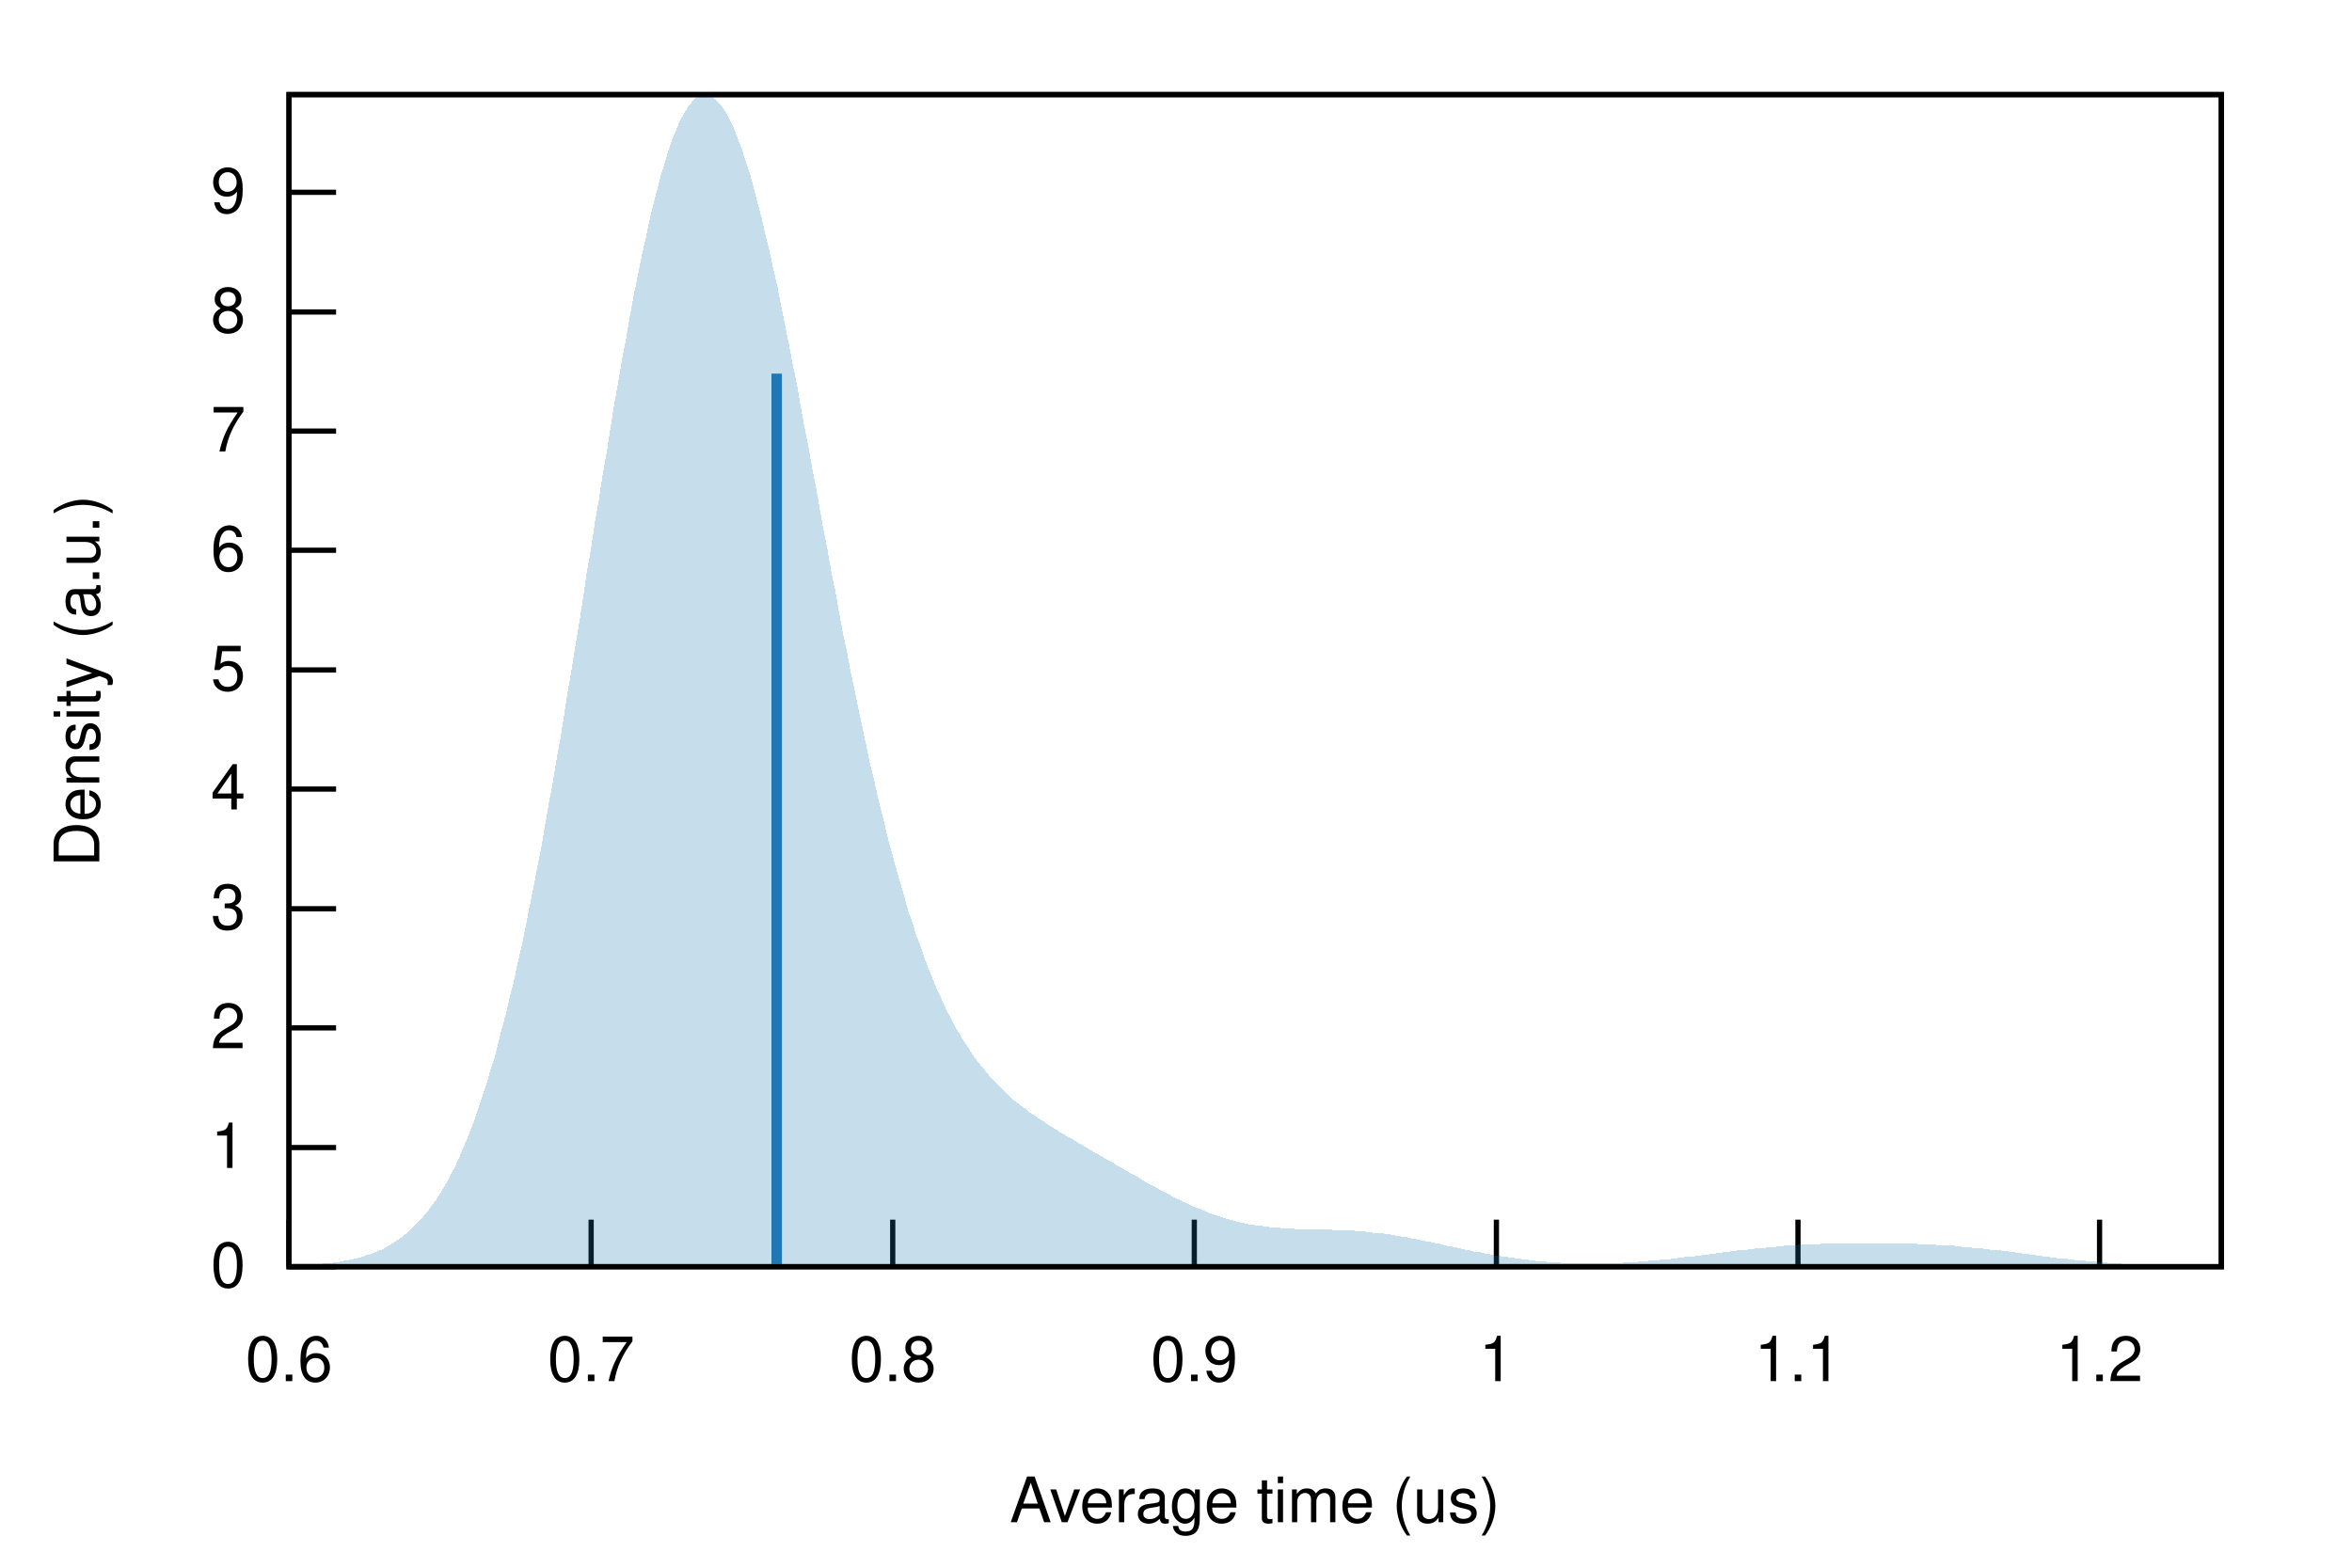
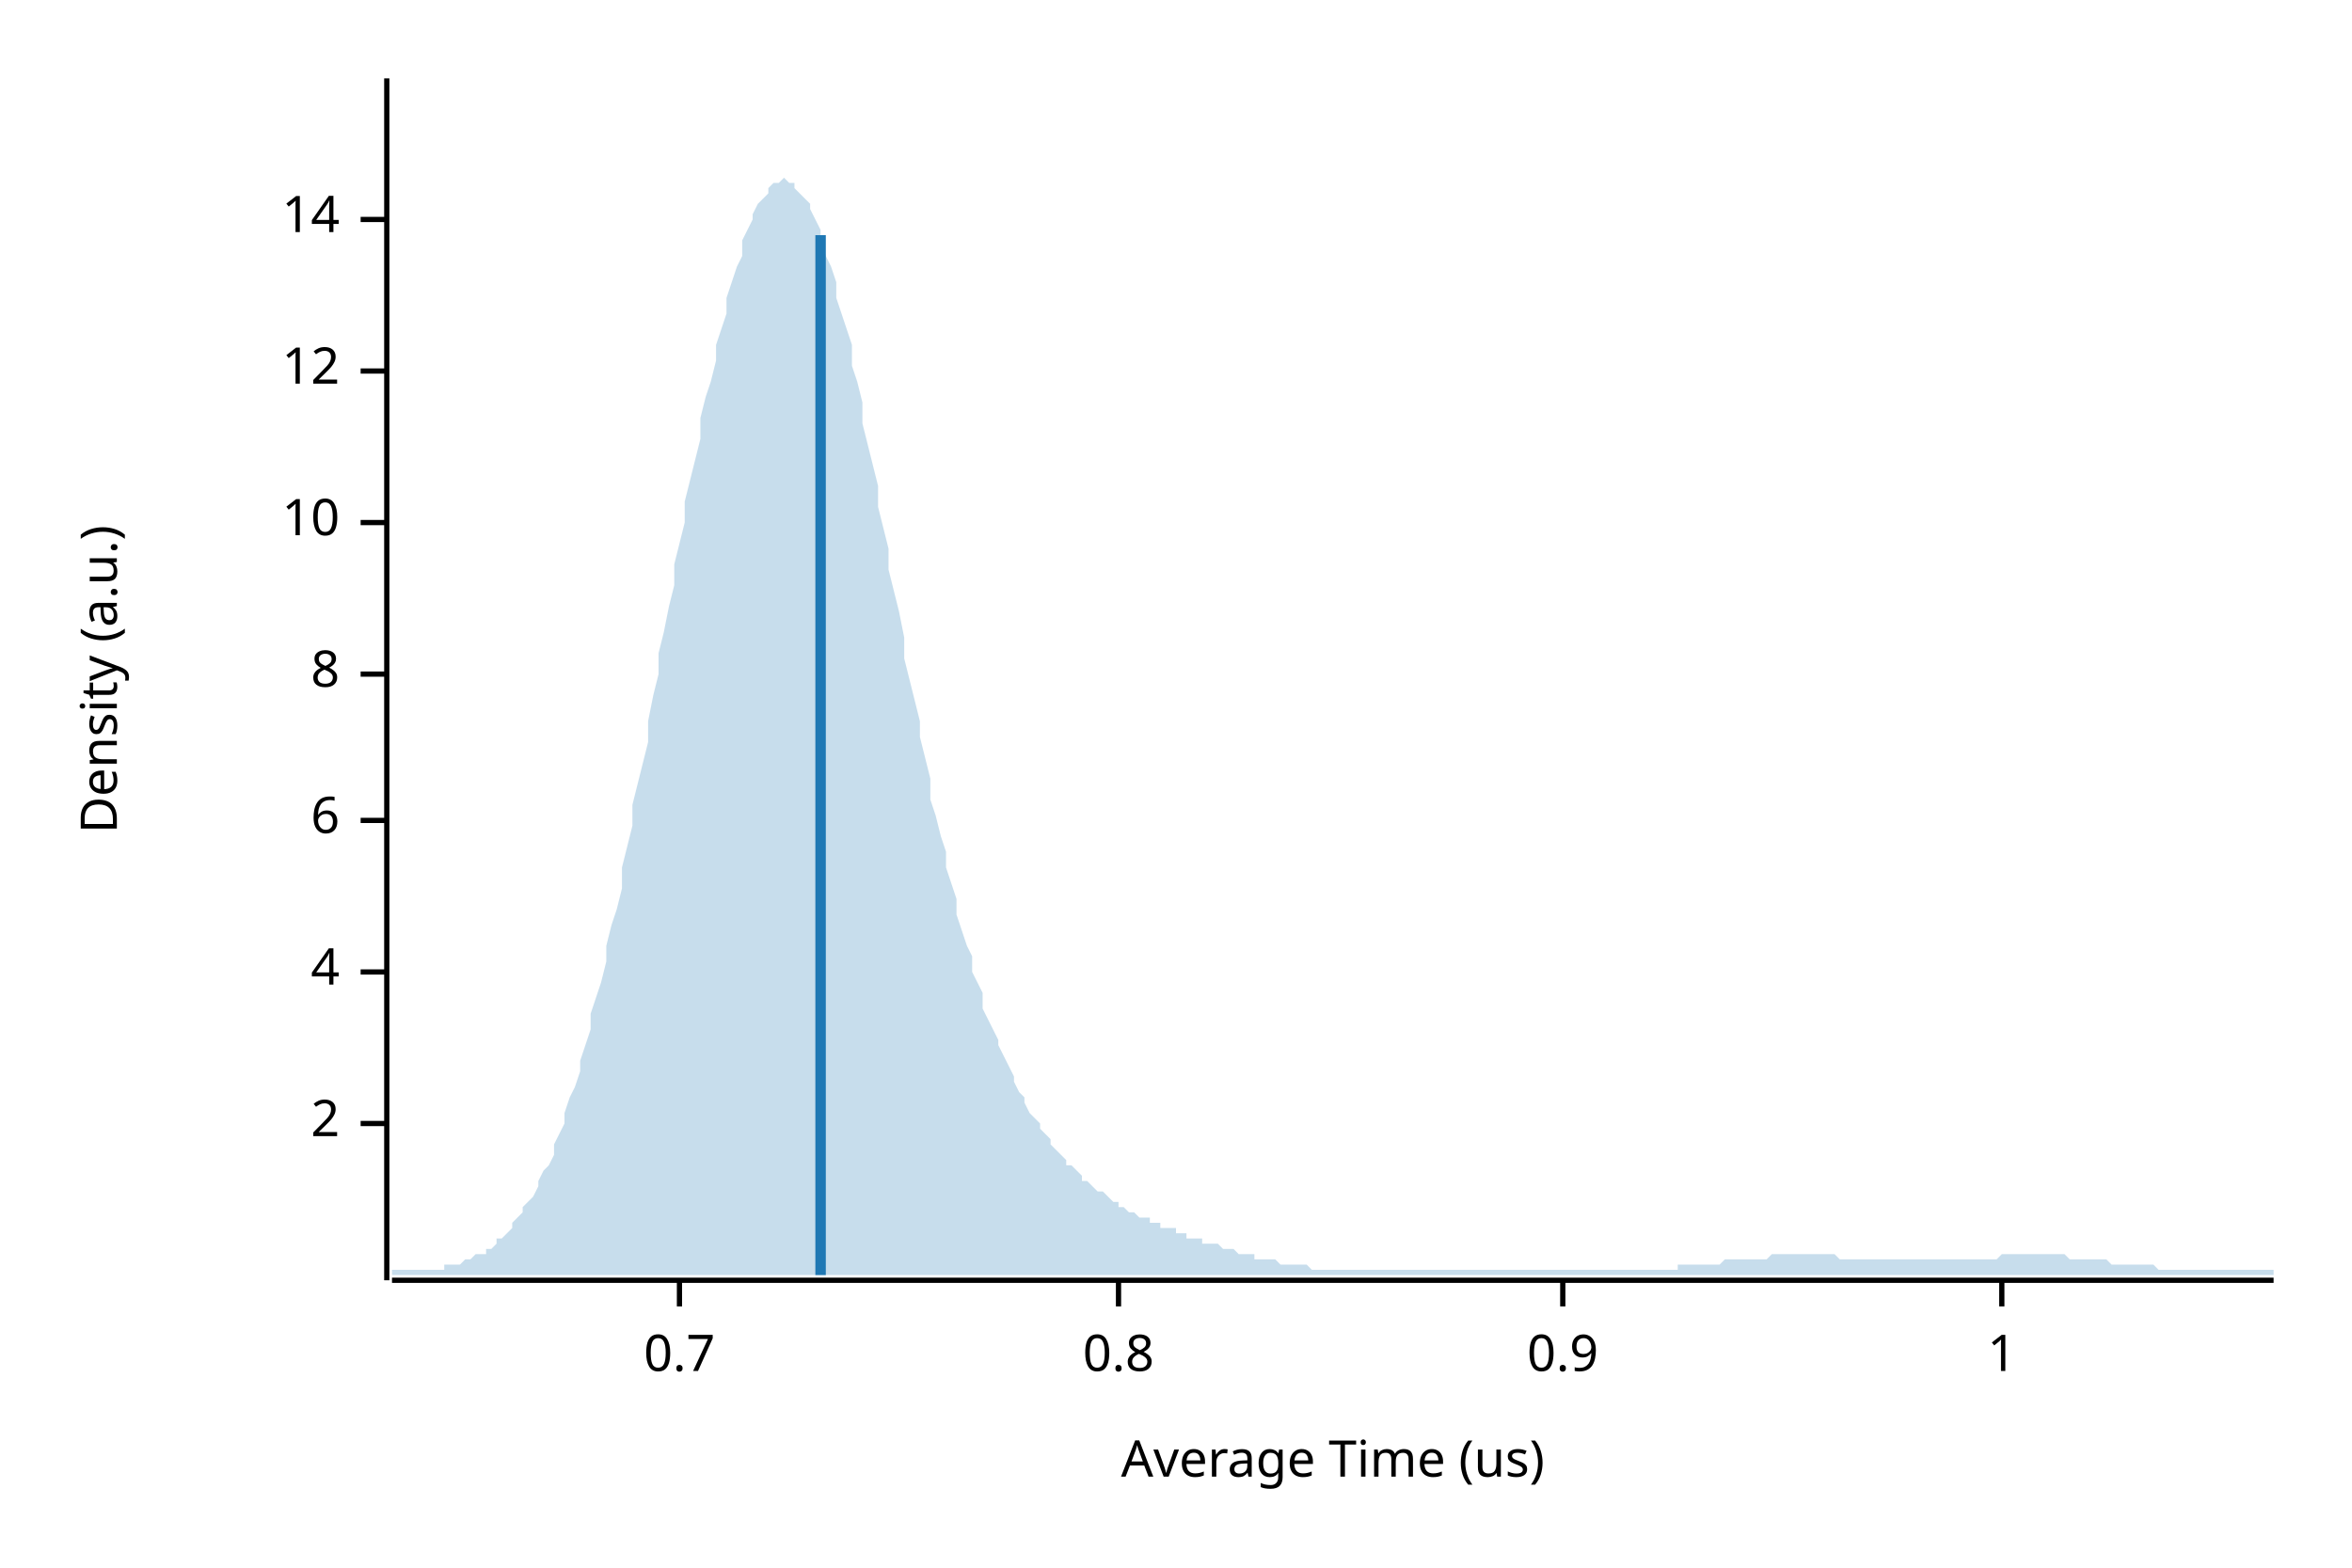
- <svg xmlns="http://www.w3.org/2000/svg" xmlns:xlink="http://www.w3.org/1999/xlink" viewBox="0 0 450 300">
-   <g id="gnuplot_canvas">
-     <rect x="0" y="0" width="450" height="300" fill="none" />
-     <defs>
-       <circle id="gpDot" r="0.5" stroke-width="0.5" stroke="currentColor" />
-       <path id="gpPt0" stroke-width="0.222" stroke="currentColor" d="M-1,0 h2 M0,-1 v2" />
-       <path id="gpPt1" stroke-width="0.222" stroke="currentColor" d="M-1,-1 L1,1 M1,-1 L-1,1" />
-       <path id="gpPt2" stroke-width="0.222" stroke="currentColor" d="M-1,0 L1,0 M0,-1 L0,1 M-1,-1 L1,1 M-1,1 L1,-1" />
-       <rect id="gpPt3" stroke-width="0.222" stroke="currentColor" x="-1" y="-1" width="2" height="2" />
-       <rect id="gpPt4" stroke-width="0.222" stroke="currentColor" fill="currentColor" x="-1" y="-1" width="2" height="2" />
-       <circle id="gpPt5" stroke-width="0.222" stroke="currentColor" cx="0" cy="0" r="1" />
-       <use xlink:href="#gpPt5" id="gpPt6" fill="currentColor" stroke="none" />
-       <path id="gpPt7" stroke-width="0.222" stroke="currentColor" d="M0,-1.33 L-1.33,0.67 L1.33,0.67 z" />
-       <use xlink:href="#gpPt7" id="gpPt8" fill="currentColor" stroke="none" />
-       <use xlink:href="#gpPt7" id="gpPt9" stroke="currentColor" transform="rotate(180)" />
-       <use xlink:href="#gpPt9" id="gpPt10" fill="currentColor" stroke="none" />
-       <use xlink:href="#gpPt3" id="gpPt11" stroke="currentColor" transform="rotate(45)" />
-       <use xlink:href="#gpPt11" id="gpPt12" fill="currentColor" stroke="none" />
-       <path id="gpPt13" stroke-width="0.222" stroke="currentColor" d="M0,1.330 L1.265,0.411 L0.782,-1.067 L-0.782,-1.076 L-1.265,0.411 z" />
-       <use xlink:href="#gpPt13" id="gpPt14" fill="currentColor" stroke="none" />
-       <filter id="textbox" filterUnits="objectBoundingBox" x="0" y="0" height="1" width="1">
-         <feFlood flood-color="white" flood-opacity="1" result="bgnd" />
-         <feComposite in="SourceGraphic" in2="bgnd" operator="atop" />
-       </filter>
-       <filter id="greybox" filterUnits="objectBoundingBox" x="0" y="0" height="1" width="1">
-         <feFlood flood-color="lightgrey" flood-opacity="1" result="grey" />
-         <feComposite in="SourceGraphic" in2="grey" operator="atop" />
-       </filter>
-     </defs>
-     <g fill="none" color="white" stroke="currentColor" stroke-width="1.00" stroke-linecap="butt" stroke-linejoin="miter">
- </g>
-     <g fill="none" color="black" stroke="currentColor" stroke-width="1.00" stroke-linecap="butt" stroke-linejoin="miter">
-       <path stroke="black" d="M55.3,242.4 L64.3,242.4  " />
-       <g transform="translate(47.0,246.3)" stroke="none" fill="black" font-family="Helvetica" font-size="12.00" text-anchor="end">
-         <text>
-           <tspan font-family="Helvetica"> 0</tspan>
-         </text>
-       </g>
-     </g>
-     <g fill="none" color="black" stroke="currentColor" stroke-width="1.00" stroke-linecap="butt" stroke-linejoin="miter">
-       <path stroke="black" d="M55.3,219.6 L64.3,219.6  " />
-       <g transform="translate(47.0,223.5)" stroke="none" fill="black" font-family="Helvetica" font-size="12.00" text-anchor="end">
-         <text>
-           <tspan font-family="Helvetica"> 1</tspan>
-         </text>
-       </g>
-     </g>
-     <g fill="none" color="black" stroke="currentColor" stroke-width="1.00" stroke-linecap="butt" stroke-linejoin="miter">
-       <path stroke="black" d="M55.3,196.7 L64.3,196.7  " />
-       <g transform="translate(47.0,200.6)" stroke="none" fill="black" font-family="Helvetica" font-size="12.00" text-anchor="end">
-         <text>
-           <tspan font-family="Helvetica"> 2</tspan>
-         </text>
-       </g>
-     </g>
-     <g fill="none" color="black" stroke="currentColor" stroke-width="1.00" stroke-linecap="butt" stroke-linejoin="miter">
-       <path stroke="black" d="M55.3,173.9 L64.3,173.9  " />
-       <g transform="translate(47.0,177.8)" stroke="none" fill="black" font-family="Helvetica" font-size="12.00" text-anchor="end">
-         <text>
-           <tspan font-family="Helvetica"> 3</tspan>
-         </text>
-       </g>
-     </g>
-     <g fill="none" color="black" stroke="currentColor" stroke-width="1.00" stroke-linecap="butt" stroke-linejoin="miter">
-       <path stroke="black" d="M55.3,151.0 L64.3,151.0  " />
-       <g transform="translate(47.0,154.9)" stroke="none" fill="black" font-family="Helvetica" font-size="12.00" text-anchor="end">
-         <text>
-           <tspan font-family="Helvetica"> 4</tspan>
-         </text>
-       </g>
-     </g>
-     <g fill="none" color="black" stroke="currentColor" stroke-width="1.00" stroke-linecap="butt" stroke-linejoin="miter">
-       <path stroke="black" d="M55.3,128.2 L64.3,128.2  " />
-       <g transform="translate(47.0,132.1)" stroke="none" fill="black" font-family="Helvetica" font-size="12.00" text-anchor="end">
-         <text>
-           <tspan font-family="Helvetica"> 5</tspan>
-         </text>
-       </g>
-     </g>
-     <g fill="none" color="black" stroke="currentColor" stroke-width="1.00" stroke-linecap="butt" stroke-linejoin="miter">
-       <path stroke="black" d="M55.3,105.3 L64.3,105.3  " />
-       <g transform="translate(47.0,109.2)" stroke="none" fill="black" font-family="Helvetica" font-size="12.00" text-anchor="end">
-         <text>
-           <tspan font-family="Helvetica"> 6</tspan>
-         </text>
-       </g>
-     </g>
-     <g fill="none" color="black" stroke="currentColor" stroke-width="1.00" stroke-linecap="butt" stroke-linejoin="miter">
-       <path stroke="black" d="M55.3,82.5 L64.3,82.5  " />
-       <g transform="translate(47.0,86.4)" stroke="none" fill="black" font-family="Helvetica" font-size="12.00" text-anchor="end">
-         <text>
-           <tspan font-family="Helvetica"> 7</tspan>
-         </text>
-       </g>
-     </g>
-     <g fill="none" color="black" stroke="currentColor" stroke-width="1.00" stroke-linecap="butt" stroke-linejoin="miter">
-       <path stroke="black" d="M55.3,59.7 L64.3,59.7  " />
-       <g transform="translate(47.0,63.6)" stroke="none" fill="black" font-family="Helvetica" font-size="12.00" text-anchor="end">
-         <text>
-           <tspan font-family="Helvetica"> 8</tspan>
-         </text>
-       </g>
-     </g>
-     <g fill="none" color="black" stroke="currentColor" stroke-width="1.00" stroke-linecap="butt" stroke-linejoin="miter">
-       <path stroke="black" d="M55.3,36.8 L64.3,36.8  " />
-       <g transform="translate(47.0,40.7)" stroke="none" fill="black" font-family="Helvetica" font-size="12.00" text-anchor="end">
-         <text>
-           <tspan font-family="Helvetica"> 9</tspan>
-         </text>
-       </g>
-     </g>
-     <g fill="none" color="black" stroke="currentColor" stroke-width="1.00" stroke-linecap="butt" stroke-linejoin="miter">
-       <path stroke="black" d="M55.3,242.4 L55.3,233.4  " />
-       <g transform="translate(55.3,264.3)" stroke="none" fill="black" font-family="Helvetica" font-size="12.00" text-anchor="middle">
-         <text>
-           <tspan font-family="Helvetica"> 0.6</tspan>
-         </text>
-       </g>
-     </g>
-     <g fill="none" color="black" stroke="currentColor" stroke-width="1.00" stroke-linecap="butt" stroke-linejoin="miter">
-       <path stroke="black" d="M113.1,242.4 L113.1,233.4  " />
-       <g transform="translate(113.1,264.3)" stroke="none" fill="black" font-family="Helvetica" font-size="12.00" text-anchor="middle">
-         <text>
-           <tspan font-family="Helvetica"> 0.7</tspan>
-         </text>
-       </g>
-     </g>
-     <g fill="none" color="black" stroke="currentColor" stroke-width="1.00" stroke-linecap="butt" stroke-linejoin="miter">
-       <path stroke="black" d="M170.8,242.4 L170.8,233.4  " />
-       <g transform="translate(170.8,264.3)" stroke="none" fill="black" font-family="Helvetica" font-size="12.00" text-anchor="middle">
-         <text>
-           <tspan font-family="Helvetica"> 0.8</tspan>
-         </text>
-       </g>
-     </g>
-     <g fill="none" color="black" stroke="currentColor" stroke-width="1.00" stroke-linecap="butt" stroke-linejoin="miter">
-       <path stroke="black" d="M228.5,242.4 L228.5,233.4  " />
-       <g transform="translate(228.5,264.3)" stroke="none" fill="black" font-family="Helvetica" font-size="12.00" text-anchor="middle">
-         <text>
-           <tspan font-family="Helvetica"> 0.9</tspan>
-         </text>
-       </g>
-     </g>
-     <g fill="none" color="black" stroke="currentColor" stroke-width="1.00" stroke-linecap="butt" stroke-linejoin="miter">
-       <path stroke="black" d="M286.3,242.4 L286.3,233.4  " />
-       <g transform="translate(286.3,264.3)" stroke="none" fill="black" font-family="Helvetica" font-size="12.00" text-anchor="middle">
-         <text>
-           <tspan font-family="Helvetica"> 1</tspan>
-         </text>
-       </g>
-     </g>
-     <g fill="none" color="black" stroke="currentColor" stroke-width="1.00" stroke-linecap="butt" stroke-linejoin="miter">
-       <path stroke="black" d="M344.0,242.4 L344.0,233.4  " />
-       <g transform="translate(344.0,264.3)" stroke="none" fill="black" font-family="Helvetica" font-size="12.00" text-anchor="middle">
-         <text>
-           <tspan font-family="Helvetica"> 1.1</tspan>
-         </text>
-       </g>
-     </g>
-     <g fill="none" color="black" stroke="currentColor" stroke-width="1.00" stroke-linecap="butt" stroke-linejoin="miter">
-       <path stroke="black" d="M401.7,242.4 L401.7,233.4  " />
-       <g transform="translate(401.7,264.3)" stroke="none" fill="black" font-family="Helvetica" font-size="12.00" text-anchor="middle">
-         <text>
-           <tspan font-family="Helvetica"> 1.2</tspan>
-         </text>
-       </g>
-     </g>
-     <g fill="none" color="black" stroke="currentColor" stroke-width="1.00" stroke-linecap="butt" stroke-linejoin="miter">
- </g>
-     <g fill="none" color="black" stroke="currentColor" stroke-width="1.00" stroke-linecap="butt" stroke-linejoin="miter">
-       <path stroke="black" d="M55.3,18.1 L55.3,242.4 L425.0,242.4 L425.0,18.1 L55.3,18.1 Z  " />
-     </g>
-     <g fill="none" color="black" stroke="currentColor" stroke-width="1.00" stroke-linecap="butt" stroke-linejoin="miter">
-       <g transform="translate(19.0,130.3) rotate(270)" stroke="none" fill="black" font-family="Helvetica" font-size="12.00" text-anchor="middle">
-         <text>
-           <tspan font-family="Helvetica">Density (a.u.)</tspan>
-         </text>
-       </g>
-     </g>
-     <g fill="none" color="black" stroke="currentColor" stroke-width="1.00" stroke-linecap="butt" stroke-linejoin="miter">
-       <g transform="translate(240.1,291.3)" stroke="none" fill="black" font-family="Helvetica" font-size="12.00" text-anchor="middle">
-         <text>
-           <tspan font-family="Helvetica">Average time (us)</tspan>
-         </text>
-       </g>
-     </g>
-     <g fill="none" color="black" stroke="currentColor" stroke-width="1.00" stroke-linecap="butt" stroke-linejoin="miter">
- </g>
-     <g id="gnuplot_plot_1">
-       <g fill="none" color="black" stroke="currentColor" stroke-width="1.00" stroke-linecap="butt" stroke-linejoin="miter">
-         <g stroke="none" shape-rendering="crispEdges">
-           <polygon fill="rgb( 31, 120, 180)" fill-opacity="0.25" points="55.3,242.2 56.0,242.2 56.8,242.2 57.5,242.1 58.3,242.1 59.0,242.1 59.7,242.0 60.5,242.0 61.2,241.9 62.0,241.8 62.7,241.8 63.4,241.7 64.2,241.6 64.9,241.5 65.7,241.3 66.4,241.2 67.2,241.0 67.9,240.9 68.6,240.7 69.4,240.5 70.1,240.2 70.9,240.0 71.6,239.7 72.3,239.4 73.1,239.1 73.8,238.7 74.6,238.3 75.3,237.8 76.0,237.3 76.8,236.8 77.5,236.2 78.3,235.6 79.0,234.9 79.7,234.2 80.5,233.4 81.2,232.5 82.0,231.6 82.7,230.6 83.5,229.5 84.2,228.4 84.9,227.2 85.7,225.9 86.4,224.5 87.2,223.0 87.9,221.4 88.6,219.7 89.4,217.9 90.1,216.0 90.9,214.0 91.6,211.9 92.3,209.7 93.1,207.4 93.8,204.9 94.6,202.4 95.3,199.7 96.0,196.9 96.8,194.0 97.5,190.9 98.3,187.8 99.0,184.5 99.8,181.1 100.5,177.6 101.2,174.0 102.0,170.2 102.7,166.4 103.5,162.5 104.2,158.4 104.9,154.3 105.7,150.1 106.4,145.8 107.2,141.4 107.9,137.0 108.6,132.5 109.4,127.9 110.1,123.4 110.9,118.7 111.6,114.1 112.3,109.4 113.1,104.8 113.8,100.1 114.6,95.5 115.3,90.9 116.1,86.4 116.8,81.9 117.5,77.4 118.3,73.1 119.0,68.8 119.8,64.7 120.5,60.6 121.2,56.7 122.0,52.9 122.7,49.3 123.5,45.8 124.2,42.5 124.9,39.4 125.7,36.4 126.4,33.7 127.2,31.1 127.9,28.8 128.6,26.7 129.4,24.8 130.1,23.1 130.9,21.7 131.6,20.5 132.4,19.5 133.1,18.8 133.8,18.3 134.6,18.1 135.3,18.1 136.1,18.4 136.8,18.9 137.5,19.6 138.3,20.6 139.0,21.7 139.8,23.2 140.5,24.8 141.2,26.6 142.0,28.7 142.7,30.9 143.5,33.3 144.2,35.9 144.9,38.7 145.7,41.6 146.4,44.7 147.2,47.9 147.9,51.2 148.7,54.6 149.4,58.2 150.1,61.8 150.9,65.6 151.6,69.4 152.4,73.2 153.1,77.2 153.8,81.1 154.6,85.1 155.3,89.1 156.1,93.1 156.8,97.1 157.5,101.1 158.3,105.1 159.0,109.1 159.8,113.0 160.5,116.9 161.2,120.8 162.0,124.5 162.7,128.3 163.5,131.9 164.2,135.5 165.0,139.1 165.7,142.5 166.4,145.9 167.2,149.1 167.9,152.3 168.7,155.4 169.4,158.4 170.1,161.3 170.9,164.1 171.6,166.8 172.4,169.4 173.1,171.9 173.8,174.4 174.6,176.7 175.3,178.9 176.1,181.0 176.8,183.1 177.5,185.0 178.3,186.9 179.0,188.7 179.8,190.4 180.5,192.0 181.2,193.5 182.0,195.0 182.7,196.4 183.5,197.7 184.2,198.9 185.0,200.1 185.7,201.2 186.4,202.3 187.2,203.3 187.9,204.2 188.7,205.1 189.4,206.0 190.1,206.8 190.9,207.6 191.6,208.3 192.4,209.0 193.1,209.7 193.8,210.4 194.6,211.0 195.3,211.6 196.1,212.1 196.8,212.7 197.5,213.2 198.3,213.7 199.0,214.2 199.8,214.7 200.5,215.2 201.3,215.7 202.0,216.1 202.7,216.6 203.5,217.0 204.2,217.5 205.0,217.9 205.7,218.3 206.4,218.8 207.2,219.2 207.9,219.6 208.7,220.1 209.4,220.5 210.1,220.9 210.9,221.4 211.6,221.8 212.4,222.2 213.1,222.6 213.8,223.1 214.6,223.5 215.3,223.9 216.1,224.4 216.8,224.8 217.6,225.2 218.3,225.6 219.0,226.1 219.8,226.5 220.5,226.9 221.3,227.3 222.0,227.7 222.7,228.1 223.5,228.5 224.2,228.9 225.0,229.3 225.7,229.6 226.4,230.0 227.2,230.3 227.9,230.7 228.7,231.0 229.4,231.3 230.1,231.6 230.9,231.9 231.6,232.2 232.4,232.5 233.1,232.7 233.9,233.0 234.6,233.2 235.3,233.4 236.1,233.6 236.8,233.8 237.6,234.0 238.3,234.1 239.0,234.3 239.8,234.4 240.5,234.5 241.3,234.6 242.0,234.7 242.7,234.8 243.5,234.9 244.2,234.9 245.0,235.0 245.7,235.1 246.4,235.1 247.2,235.1 247.9,235.2 248.7,235.2 249.4,235.2 250.2,235.2 250.9,235.2 251.6,235.3 252.4,235.3 253.1,235.3 253.9,235.3 254.6,235.3 255.3,235.4 256.1,235.4 256.8,235.4 257.6,235.5 258.3,235.5 259.0,235.5 259.8,235.6 260.5,235.6 261.3,235.7 262.0,235.8 262.7,235.9 263.5,235.9 264.2,236.0 265.0,236.1 265.7,236.2 266.5,236.3 267.2,236.5 267.9,236.6 268.7,236.7 269.4,236.8 270.2,237.0 270.9,237.1 271.6,237.3 272.4,237.4 273.1,237.6 273.9,237.7 274.6,237.9 275.3,238.0 276.1,238.2 276.8,238.4 277.6,238.5 278.3,238.7 279.0,238.8 279.8,239.0 280.5,239.2 281.3,239.3 282.0,239.5 282.8,239.6 283.5,239.7 284.2,239.9 285.0,240.0 285.7,240.2 286.5,240.3 287.2,240.4 287.9,240.5 288.7,240.6 289.4,240.7 290.2,240.8 290.9,240.9 291.6,241.0 292.4,241.1 293.1,241.2 293.9,241.3 294.6,241.4 295.3,241.4 296.1,241.5 296.8,241.5 297.6,241.6 298.3,241.6 299.1,241.7 299.8,241.7 300.5,241.7 301.3,241.7 302.0,241.8 302.8,241.8 303.5,241.8 304.2,241.8 305.0,241.8 305.7,241.8 306.5,241.8 307.2,241.8 307.9,241.7 308.7,241.7 309.4,241.7 310.2,241.7 310.9,241.6 311.6,241.6 312.4,241.5 313.1,241.5 313.9,241.4 314.6,241.4 315.3,241.3 316.1,241.2 316.8,241.2 317.6,241.1 318.3,241.0 319.1,241.0 319.8,240.9 320.5,240.8 321.3,240.7 322.0,240.6 322.8,240.5 323.5,240.4 324.2,240.4 325.0,240.3 325.7,240.2 326.5,240.1 327.2,240.0 327.9,239.9 328.7,239.8 329.4,239.7 330.2,239.6 330.9,239.5 331.6,239.4 332.4,239.3 333.1,239.2 333.9,239.2 334.6,239.1 335.4,239.0 336.1,238.9 336.8,238.8 337.6,238.8 338.3,238.7 339.1,238.6 339.8,238.6 340.5,238.5 341.3,238.4 342.0,238.4 342.8,238.3 343.5,238.3 344.2,238.2 345.0,238.2 345.7,238.2 346.5,238.1 347.2,238.1 347.9,238.1 348.7,238.0 349.4,238.0 350.2,238.0 350.9,238.0 351.7,238.0 352.4,237.9 353.1,237.9 353.9,237.9 354.6,237.9 355.4,237.9 356.1,237.9 356.8,237.9 357.6,237.9 358.3,237.9 359.1,237.9 359.8,237.9 360.5,237.9 361.3,237.9 362.0,237.9 362.8,238.0 363.5,238.0 364.2,238.0 365.0,238.0 365.7,238.0 366.5,238.0 367.2,238.1 368.0,238.1 368.7,238.1 369.4,238.2 370.2,238.2 370.9,238.3 371.7,238.3 372.4,238.3 373.1,238.4 373.9,238.4 374.6,238.5 375.4,238.6 376.1,238.6 376.8,238.7 377.6,238.8 378.3,238.8 379.1,238.9 379.8,239.0 380.5,239.1 381.3,239.2 382.0,239.3 382.8,239.3 383.5,239.4 384.3,239.5 385.0,239.6 385.7,239.7 386.5,239.8 387.2,239.9 388.0,240.0 388.7,240.1 389.4,240.2 390.2,240.3 390.9,240.4 391.7,240.5 392.4,240.6 393.1,240.7 393.9,240.8 394.6,240.8 395.4,240.9 396.1,241.0 396.8,241.1 397.6,241.2 398.3,241.2 399.1,241.3 399.8,241.4 400.6,241.4 401.3,241.5 402.0,241.6 402.8,241.6 403.5,241.7 404.3,241.7 405.0,241.8 405.7,241.8 406.5,241.9 407.2,241.9 408.0,242.0 408.7,242.0 409.4,242.0 410.2,242.1 410.9,242.1 411.7,242.1 412.4,242.1 413.1,242.2 413.9,242.2 414.6,242.2 415.4,242.2 416.1,242.2 416.9,242.3 417.6,242.3 418.3,242.3 419.1,242.3 419.8,242.3 420.6,242.3 421.3,242.3 422.0,242.3 422.8,242.3 423.5,242.4 424.3,242.4 425.0,242.4 425.0,242.4 424.3,242.4 423.5,242.4 422.8,242.4 422.0,242.4 421.3,242.4 420.6,242.4 419.8,242.4 419.1,242.4 418.3,242.4 417.6,242.4 416.9,242.4 416.1,242.4 415.4,242.4 414.6,242.4 413.9,242.4 413.1,242.4 412.4,242.4 411.7,242.4 410.9,242.4 410.2,242.4 409.4,242.4 408.7,242.4 408.0,242.4 407.2,242.4 406.5,242.4 405.7,242.4 405.0,242.4 404.3,242.4 403.5,242.4 402.8,242.4 402.0,242.4 401.3,242.4 400.6,242.4 399.8,242.4 399.1,242.4 398.3,242.4 397.6,242.4 396.8,242.4 396.1,242.4 395.4,242.4 394.6,242.4 393.9,242.4 393.1,242.4 392.4,242.4 391.7,242.4 390.9,242.4 390.2,242.4 389.4,242.4 388.7,242.4 388.0,242.4 387.2,242.4 386.5,242.4 385.7,242.4 385.0,242.4 384.3,242.4 383.5,242.4 382.8,242.4 382.0,242.4 381.3,242.4 380.5,242.4 379.8,242.4 379.1,242.4 378.3,242.4 377.6,242.4 376.8,242.4 376.1,242.4 375.4,242.4 374.6,242.4 373.9,242.4 373.1,242.4 372.4,242.4 371.7,242.4 370.9,242.4 370.2,242.4 369.4,242.4 368.7,242.4 368.0,242.4 367.2,242.4 366.5,242.4 365.7,242.4 365.0,242.4 364.2,242.4 363.5,242.4 362.8,242.4 362.0,242.4 361.3,242.4 360.5,242.4 359.8,242.4 359.1,242.4 358.3,242.4 357.6,242.4 356.8,242.4 356.1,242.4 355.4,242.4 354.6,242.4 353.9,242.4 353.1,242.4 352.4,242.4 351.7,242.4 350.9,242.4 350.2,242.4 349.4,242.4 348.7,242.4 347.9,242.4 347.2,242.4 346.5,242.4 345.7,242.4 345.0,242.4 344.2,242.4 343.5,242.4 342.8,242.4 342.0,242.4 341.3,242.4 340.5,242.4 339.8,242.4 339.1,242.4 338.3,242.4 337.6,242.4 336.8,242.4 336.1,242.4 335.4,242.4 334.6,242.4 333.9,242.4 333.1,242.4 332.4,242.4 331.6,242.4 330.9,242.4 330.2,242.4 329.4,242.4 328.7,242.4 327.9,242.4 327.2,242.4 326.5,242.4 325.7,242.4 325.0,242.4 324.2,242.4 323.5,242.4 322.8,242.4 322.0,242.4 321.3,242.4 320.5,242.4 319.8,242.4 319.1,242.4 318.3,242.4 317.6,242.4 316.8,242.4 316.1,242.4 315.3,242.4 314.6,242.4 313.9,242.4 313.1,242.4 312.4,242.4 311.6,242.4 310.9,242.4 310.2,242.4 309.4,242.4 308.7,242.4 307.9,242.4 307.2,242.4 306.5,242.4 305.7,242.4 305.0,242.4 304.2,242.4 303.5,242.4 302.8,242.4 302.0,242.4 301.3,242.4 300.5,242.4 299.8,242.4 299.1,242.4 298.3,242.4 297.6,242.4 296.8,242.4 296.1,242.4 295.3,242.4 294.6,242.4 293.9,242.4 293.1,242.4 292.4,242.4 291.6,242.4 290.9,242.4 290.2,242.4 289.4,242.4 288.7,242.4 287.9,242.4 287.2,242.4 286.5,242.4 285.7,242.4 285.0,242.4 284.2,242.4 283.5,242.4 282.8,242.4 282.0,242.4 281.3,242.4 280.5,242.4 279.8,242.4 279.0,242.4 278.3,242.4 277.6,242.4 276.8,242.4 276.1,242.4 275.3,242.4 274.6,242.4 273.9,242.4 273.1,242.4 272.4,242.4 271.6,242.4 270.9,242.4 270.2,242.4 269.4,242.4 268.7,242.4 267.9,242.4 267.2,242.4 266.5,242.4 265.7,242.4 265.0,242.4 264.2,242.4 263.5,242.4 262.7,242.4 262.0,242.4 261.3,242.4 260.5,242.4 259.8,242.4 259.0,242.4 258.3,242.4 257.6,242.4 256.8,242.4 256.1,242.4 255.3,242.4 254.6,242.4 253.9,242.4 253.1,242.4 252.4,242.4 251.6,242.4 250.9,242.4 250.2,242.4 249.4,242.4 248.7,242.4 247.9,242.4 247.2,242.4 246.4,242.4 245.7,242.4 245.0,242.4 244.2,242.4 243.5,242.4 242.7,242.4 242.0,242.4 241.3,242.4 240.5,242.4 239.8,242.4 239.0,242.4 238.3,242.4 237.6,242.4 236.8,242.4 236.1,242.4 235.3,242.4 234.6,242.4 233.9,242.4 233.1,242.4 232.4,242.4 231.6,242.4 230.9,242.4 230.1,242.4 229.4,242.4 228.7,242.4 227.9,242.4 227.2,242.4 226.4,242.4 225.7,242.4 225.0,242.4 224.2,242.4 223.5,242.4 222.7,242.4 222.0,242.4 221.3,242.4 220.5,242.4 219.8,242.4 219.0,242.4 218.3,242.4 217.6,242.4 216.8,242.4 216.1,242.4 215.3,242.4 214.6,242.4 213.8,242.4 213.1,242.4 212.4,242.4 211.6,242.4 210.9,242.4 210.1,242.4 209.4,242.4 208.7,242.4 207.9,242.4 207.2,242.4 206.4,242.4 205.7,242.4 205.0,242.4 204.2,242.4 203.5,242.4 202.7,242.4 202.0,242.4 201.3,242.4 200.5,242.4 199.8,242.4 199.0,242.4 198.3,242.4 197.5,242.4 196.8,242.4 196.1,242.4 195.3,242.4 194.6,242.4 193.8,242.4 193.1,242.4 192.4,242.4 191.6,242.4 190.9,242.4 190.1,242.4 189.4,242.4 188.7,242.4 187.9,242.4 187.2,242.4 186.4,242.4 185.7,242.4 185.0,242.4 184.2,242.4 183.5,242.4 182.7,242.4 182.0,242.4 181.2,242.4 180.5,242.4 179.8,242.4 179.0,242.4 178.3,242.4 177.5,242.4 176.8,242.4 176.1,242.4 175.3,242.4 174.6,242.4 173.8,242.4 173.1,242.4 172.4,242.4 171.6,242.4 170.9,242.4 170.1,242.4 169.4,242.4 168.7,242.4 167.9,242.4 167.2,242.4 166.4,242.4 165.7,242.4 165.0,242.4 164.2,242.4 163.5,242.4 162.7,242.4 162.0,242.4 161.2,242.4 160.5,242.4 159.8,242.4 159.0,242.4 158.3,242.4 157.5,242.4 156.8,242.4 156.1,242.4 155.3,242.4 154.6,242.4 153.8,242.4 153.1,242.4 152.4,242.4 151.6,242.4 150.9,242.4 150.1,242.4 149.4,242.4 148.7,242.4 147.9,242.4 147.2,242.4 146.4,242.4 145.7,242.4 144.9,242.4 144.2,242.4 143.5,242.4 142.7,242.4 142.0,242.4 141.2,242.4 140.5,242.4 139.8,242.4 139.0,242.4 138.3,242.4 137.5,242.4 136.8,242.4 136.1,242.4 135.3,242.4 134.6,242.4 133.8,242.4 133.1,242.4 132.4,242.4 131.6,242.4 130.9,242.4 130.1,242.4 129.4,242.4 128.6,242.4 127.9,242.4 127.2,242.4 126.4,242.4 125.7,242.4 124.9,242.4 124.2,242.4 123.5,242.4 122.7,242.4 122.0,242.4 121.2,242.4 120.5,242.4 119.8,242.4 119.0,242.4 118.3,242.4 117.5,242.4 116.8,242.4 116.1,242.4 115.3,242.4 114.6,242.4 113.8,242.4 113.1,242.4 112.3,242.4 111.6,242.4 110.9,242.4 110.1,242.4 109.4,242.4 108.6,242.4 107.9,242.4 107.2,242.4 106.4,242.4 105.7,242.4 104.9,242.4 104.2,242.4 103.5,242.4 102.7,242.4 102.0,242.4 101.2,242.4 100.5,242.4 99.8,242.4 99.0,242.4 98.3,242.4 97.5,242.4 96.8,242.4 96.0,242.4 95.3,242.4 94.6,242.4 93.8,242.4 93.1,242.4 92.3,242.4 91.6,242.4 90.9,242.4 90.1,242.4 89.4,242.4 88.6,242.4 87.9,242.4 87.2,242.4 86.4,242.4 85.7,242.4 84.9,242.4 84.2,242.4 83.5,242.4 82.7,242.4 82.0,242.4 81.2,242.4 80.5,242.4 79.7,242.4 79.0,242.4 78.3,242.4 77.5,242.4 76.8,242.4 76.0,242.4 75.3,242.4 74.6,242.4 73.8,242.4 73.1,242.4 72.3,242.4 71.6,242.4 70.9,242.4 70.1,242.4 69.4,242.4 68.6,242.4 67.9,242.4 67.2,242.4 66.4,242.4 65.7,242.4 64.9,242.4 64.2,242.4 63.4,242.4 62.7,242.4 62.0,242.4 61.2,242.4 60.5,242.4 59.7,242.4 59.0,242.4 58.3,242.4 57.5,242.4 56.8,242.4 56.0,242.4 55.3,242.4 " />
-         </g>
-       </g>
-     </g>
-     <g id="gnuplot_plot_2">
-       <g fill="none" color="white" stroke="rgb( 31, 120, 180)" stroke-width="2.00" stroke-linecap="butt" stroke-linejoin="miter">
- </g>
-       <g fill="none" color="black" stroke="currentColor" stroke-width="2.00" stroke-linecap="butt" stroke-linejoin="miter">
-         <path stroke="rgb( 31, 120, 180)" d="M148.6,242.4 L148.6,71.5  " />
-       </g>
-     </g>
-     <g fill="none" color="black" stroke="currentColor" stroke-width="2.00" stroke-linecap="butt" stroke-linejoin="miter">
- </g>
-     <g fill="none" color="black" stroke="black" stroke-width="1.00" stroke-linecap="butt" stroke-linejoin="miter">
- </g>
-     <g fill="none" color="black" stroke="currentColor" stroke-width="1.00" stroke-linecap="butt" stroke-linejoin="miter">
-       <path stroke="black" d="M55.3,18.1 L55.3,242.4 L425.0,242.4 L425.0,18.1 L55.3,18.1 Z  " />
-     </g>
-     <g fill="none" color="black" stroke="currentColor" stroke-width="1.00" stroke-linecap="butt" stroke-linejoin="miter">
- </g>
-   </g>
+ <svg xmlns="http://www.w3.org/2000/svg" width="450" height="300">
+   <text x="15" y="130" dy="0.76em" text-anchor="middle" font-family="sans-serif" font-size="9.677" opacity="1" fill="#000000" transform="rotate(270, 15, 130)">
+ Density (a.u.)
+ </text>
+   <text x="255" y="285" dy="-0.5ex" text-anchor="middle" font-family="sans-serif" font-size="9.677" opacity="1" fill="#000000">
+ Average Time (us)
+ </text>
+   <polyline fill="none" opacity="1" stroke="#000000" stroke-width="1" points="74,15 74,245 " />
+   <text x="65" y="215" dy="0.5ex" text-anchor="end" font-family="sans-serif" font-size="9.677" opacity="1" fill="#000000">
+ 2
+ </text>
+   <polyline fill="none" opacity="1" stroke="#000000" stroke-width="1" points="69,215 74,215 " />
+   <text x="65" y="186" dy="0.5ex" text-anchor="end" font-family="sans-serif" font-size="9.677" opacity="1" fill="#000000">
+ 4
+ </text>
+   <polyline fill="none" opacity="1" stroke="#000000" stroke-width="1" points="69,186 74,186 " />
+   <text x="65" y="157" dy="0.5ex" text-anchor="end" font-family="sans-serif" font-size="9.677" opacity="1" fill="#000000">
+ 6
+ </text>
+   <polyline fill="none" opacity="1" stroke="#000000" stroke-width="1" points="69,157 74,157 " />
+   <text x="65" y="129" dy="0.5ex" text-anchor="end" font-family="sans-serif" font-size="9.677" opacity="1" fill="#000000">
+ 8
+ </text>
+   <polyline fill="none" opacity="1" stroke="#000000" stroke-width="1" points="69,129 74,129 " />
+   <text x="65" y="100" dy="0.5ex" text-anchor="end" font-family="sans-serif" font-size="9.677" opacity="1" fill="#000000">
+ 10
+ </text>
+   <polyline fill="none" opacity="1" stroke="#000000" stroke-width="1" points="69,100 74,100 " />
+   <text x="65" y="71" dy="0.5ex" text-anchor="end" font-family="sans-serif" font-size="9.677" opacity="1" fill="#000000">
+ 12
+ </text>
+   <polyline fill="none" opacity="1" stroke="#000000" stroke-width="1" points="69,71 74,71 " />
+   <text x="65" y="42" dy="0.5ex" text-anchor="end" font-family="sans-serif" font-size="9.677" opacity="1" fill="#000000">
+ 14
+ </text>
+   <polyline fill="none" opacity="1" stroke="#000000" stroke-width="1" points="69,42 74,42 " />
+   <polyline fill="none" opacity="1" stroke="#000000" stroke-width="1" points="75,245 435,245 " />
+   <text x="130" y="255" dy="0.76em" text-anchor="middle" font-family="sans-serif" font-size="9.677" opacity="1" fill="#000000">
+ 0.7
+ </text>
+   <polyline fill="none" opacity="1" stroke="#000000" stroke-width="1" points="130,245 130,250 " />
+   <text x="214" y="255" dy="0.76em" text-anchor="middle" font-family="sans-serif" font-size="9.677" opacity="1" fill="#000000">
+ 0.8
+ </text>
+   <polyline fill="none" opacity="1" stroke="#000000" stroke-width="1" points="214,245 214,250 " />
+   <text x="299" y="255" dy="0.76em" text-anchor="middle" font-family="sans-serif" font-size="9.677" opacity="1" fill="#000000">
+ 0.9
+ </text>
+   <polyline fill="none" opacity="1" stroke="#000000" stroke-width="1" points="299,245 299,250 " />
+   <text x="383" y="255" dy="0.76em" text-anchor="middle" font-family="sans-serif" font-size="9.677" opacity="1" fill="#000000">
+ 1
+ </text>
+   <polyline fill="none" opacity="1" stroke="#000000" stroke-width="1" points="383,245 383,250 " />
+   <polygon opacity="0.25" fill="#1F78B4" points="75,243 75,243 76,243 77,243 77,243 78,243 79,243 80,243 80,243 81,243 82,243 82,243 83,243 84,243 85,243 85,242 86,242 87,242 87,242 88,242 89,241 90,241 90,241 91,240 92,240 93,240 93,239 94,239 95,238 95,237 96,237 97,236 98,235 98,234 99,233 100,232 100,231 101,230 102,229 103,227 103,226 104,224 105,223 106,221 106,219 107,217 108,215 108,213 109,210 110,208 111,205 111,203 112,200 113,197 113,194 114,191 115,188 116,184 116,181 117,177 118,174 119,170 119,166 120,162 121,158 121,154 122,150 123,146 124,142 124,138 125,133 126,129 126,125 127,121 128,116 129,112 129,108 130,104 131,100 131,96 132,92 133,88 134,84 134,80 135,76 136,73 137,69 137,66 138,63 139,60 139,57 140,54 141,51 142,49 142,46 143,44 144,42 144,41 145,39 146,38 147,37 147,36 148,35 149,35 150,34 150,34 151,35 152,35 152,36 153,37 154,38 155,39 155,40 156,42 157,44 157,46 158,49 159,51 160,54 160,57 161,60 162,63 163,66 163,70 164,73 165,77 165,81 166,85 167,89 168,93 168,97 169,101 170,105 170,109 171,113 172,117 173,122 173,126 174,130 175,134 176,138 176,141 177,145 178,149 178,153 179,156 180,160 181,163 181,166 182,169 183,172 183,175 184,178 185,181 186,183 186,186 187,188 188,190 188,193 189,195 190,197 191,199 191,200 192,202 193,204 194,206 194,207 195,209 196,210 196,211 197,213 198,214 199,215 199,216 200,217 201,218 201,219 202,220 203,221 204,222 204,223 205,223 206,224 207,225 207,226 208,226 209,227 209,227 210,228 211,228 212,229 212,229 213,230 214,230 214,231 215,231 216,232 217,232 217,232 218,233 219,233 220,233 220,234 221,234 222,234 222,235 223,235 224,235 225,235 225,236 226,236 227,236 227,237 228,237 229,237 230,237 230,238 231,238 232,238 232,238 233,238 234,239 235,239 235,239 236,239 237,240 238,240 238,240 239,240 240,240 240,241 241,241 242,241 243,241 243,241 244,241 245,242 245,242 246,242 247,242 248,242 248,242 249,242 250,242 251,243 251,243 252,243 253,243 253,243 254,243 255,243 256,243 256,243 257,243 258,243 258,243 259,243 260,243 261,243 261,243 262,243 263,243 264,243 264,243 265,243 266,243 266,243 267,243 268,243 269,243 269,243 270,243 271,243 271,243 272,243 273,243 274,243 274,243 275,243 276,243 277,243 277,243 278,243 279,243 279,243 280,243 281,243 282,243 282,243 283,243 284,243 284,243 285,243 286,243 287,243 287,243 288,243 289,243 289,243 290,243 291,243 292,243 292,243 293,243 294,243 295,243 295,243 296,243 297,243 297,243 298,243 299,243 300,243 300,243 301,243 302,243 302,243 303,243 304,243 305,243 305,243 306,243 307,243 308,243 308,243 309,243 310,243 310,243 311,243 312,243 313,243 313,243 314,243 315,243 315,243 316,243 317,243 318,243 318,243 319,243 320,243 321,243 321,242 322,242 323,242 323,242 324,242 325,242 326,242 326,242 327,242 328,242 328,242 329,242 330,241 331,241 331,241 332,241 333,241 333,241 334,241 335,241 336,241 336,241 337,241 338,241 339,240 339,240 340,240 341,240 341,240 342,240 343,240 344,240 344,240 345,240 346,240 346,240 347,240 348,240 349,240 349,240 350,240 351,240 352,241 352,241 353,241 354,241 354,241 355,241 356,241 357,241 357,241 358,241 359,241 359,241 360,241 361,241 362,241 362,241 363,241 364,241 365,241 365,241 366,241 367,241 367,241 368,241 369,241 370,241 370,241 371,241 372,241 372,241 373,241 374,241 375,241 375,241 376,241 377,241 378,241 378,241 379,241 380,241 380,241 381,241 382,241 383,240 383,240 384,240 385,240 385,240 386,240 387,240 388,240 388,240 389,240 390,240 390,240 391,240 392,240 393,240 393,240 394,240 395,240 396,241 396,241 397,241 398,241 398,241 399,241 400,241 401,241 401,241 402,241 403,241 403,241 404,242 405,242 406,242 406,242 407,242 408,242 409,242 409,242 410,242 411,242 411,242 412,242 413,243 414,243 414,243 415,243 416,243 416,243 417,243 418,243 419,243 419,243 420,243 421,243 422,243 422,243 423,243 424,243 424,243 425,243 426,243 427,243 427,243 428,243 429,243 429,243 430,243 431,243 432,243 432,243 433,243 434,243 435,243 435,244 75,244 " />
+   <polyline fill="none" opacity="1" stroke="#1F78B4" stroke-width="2" points="157,244 157,45 " />
</svg>
